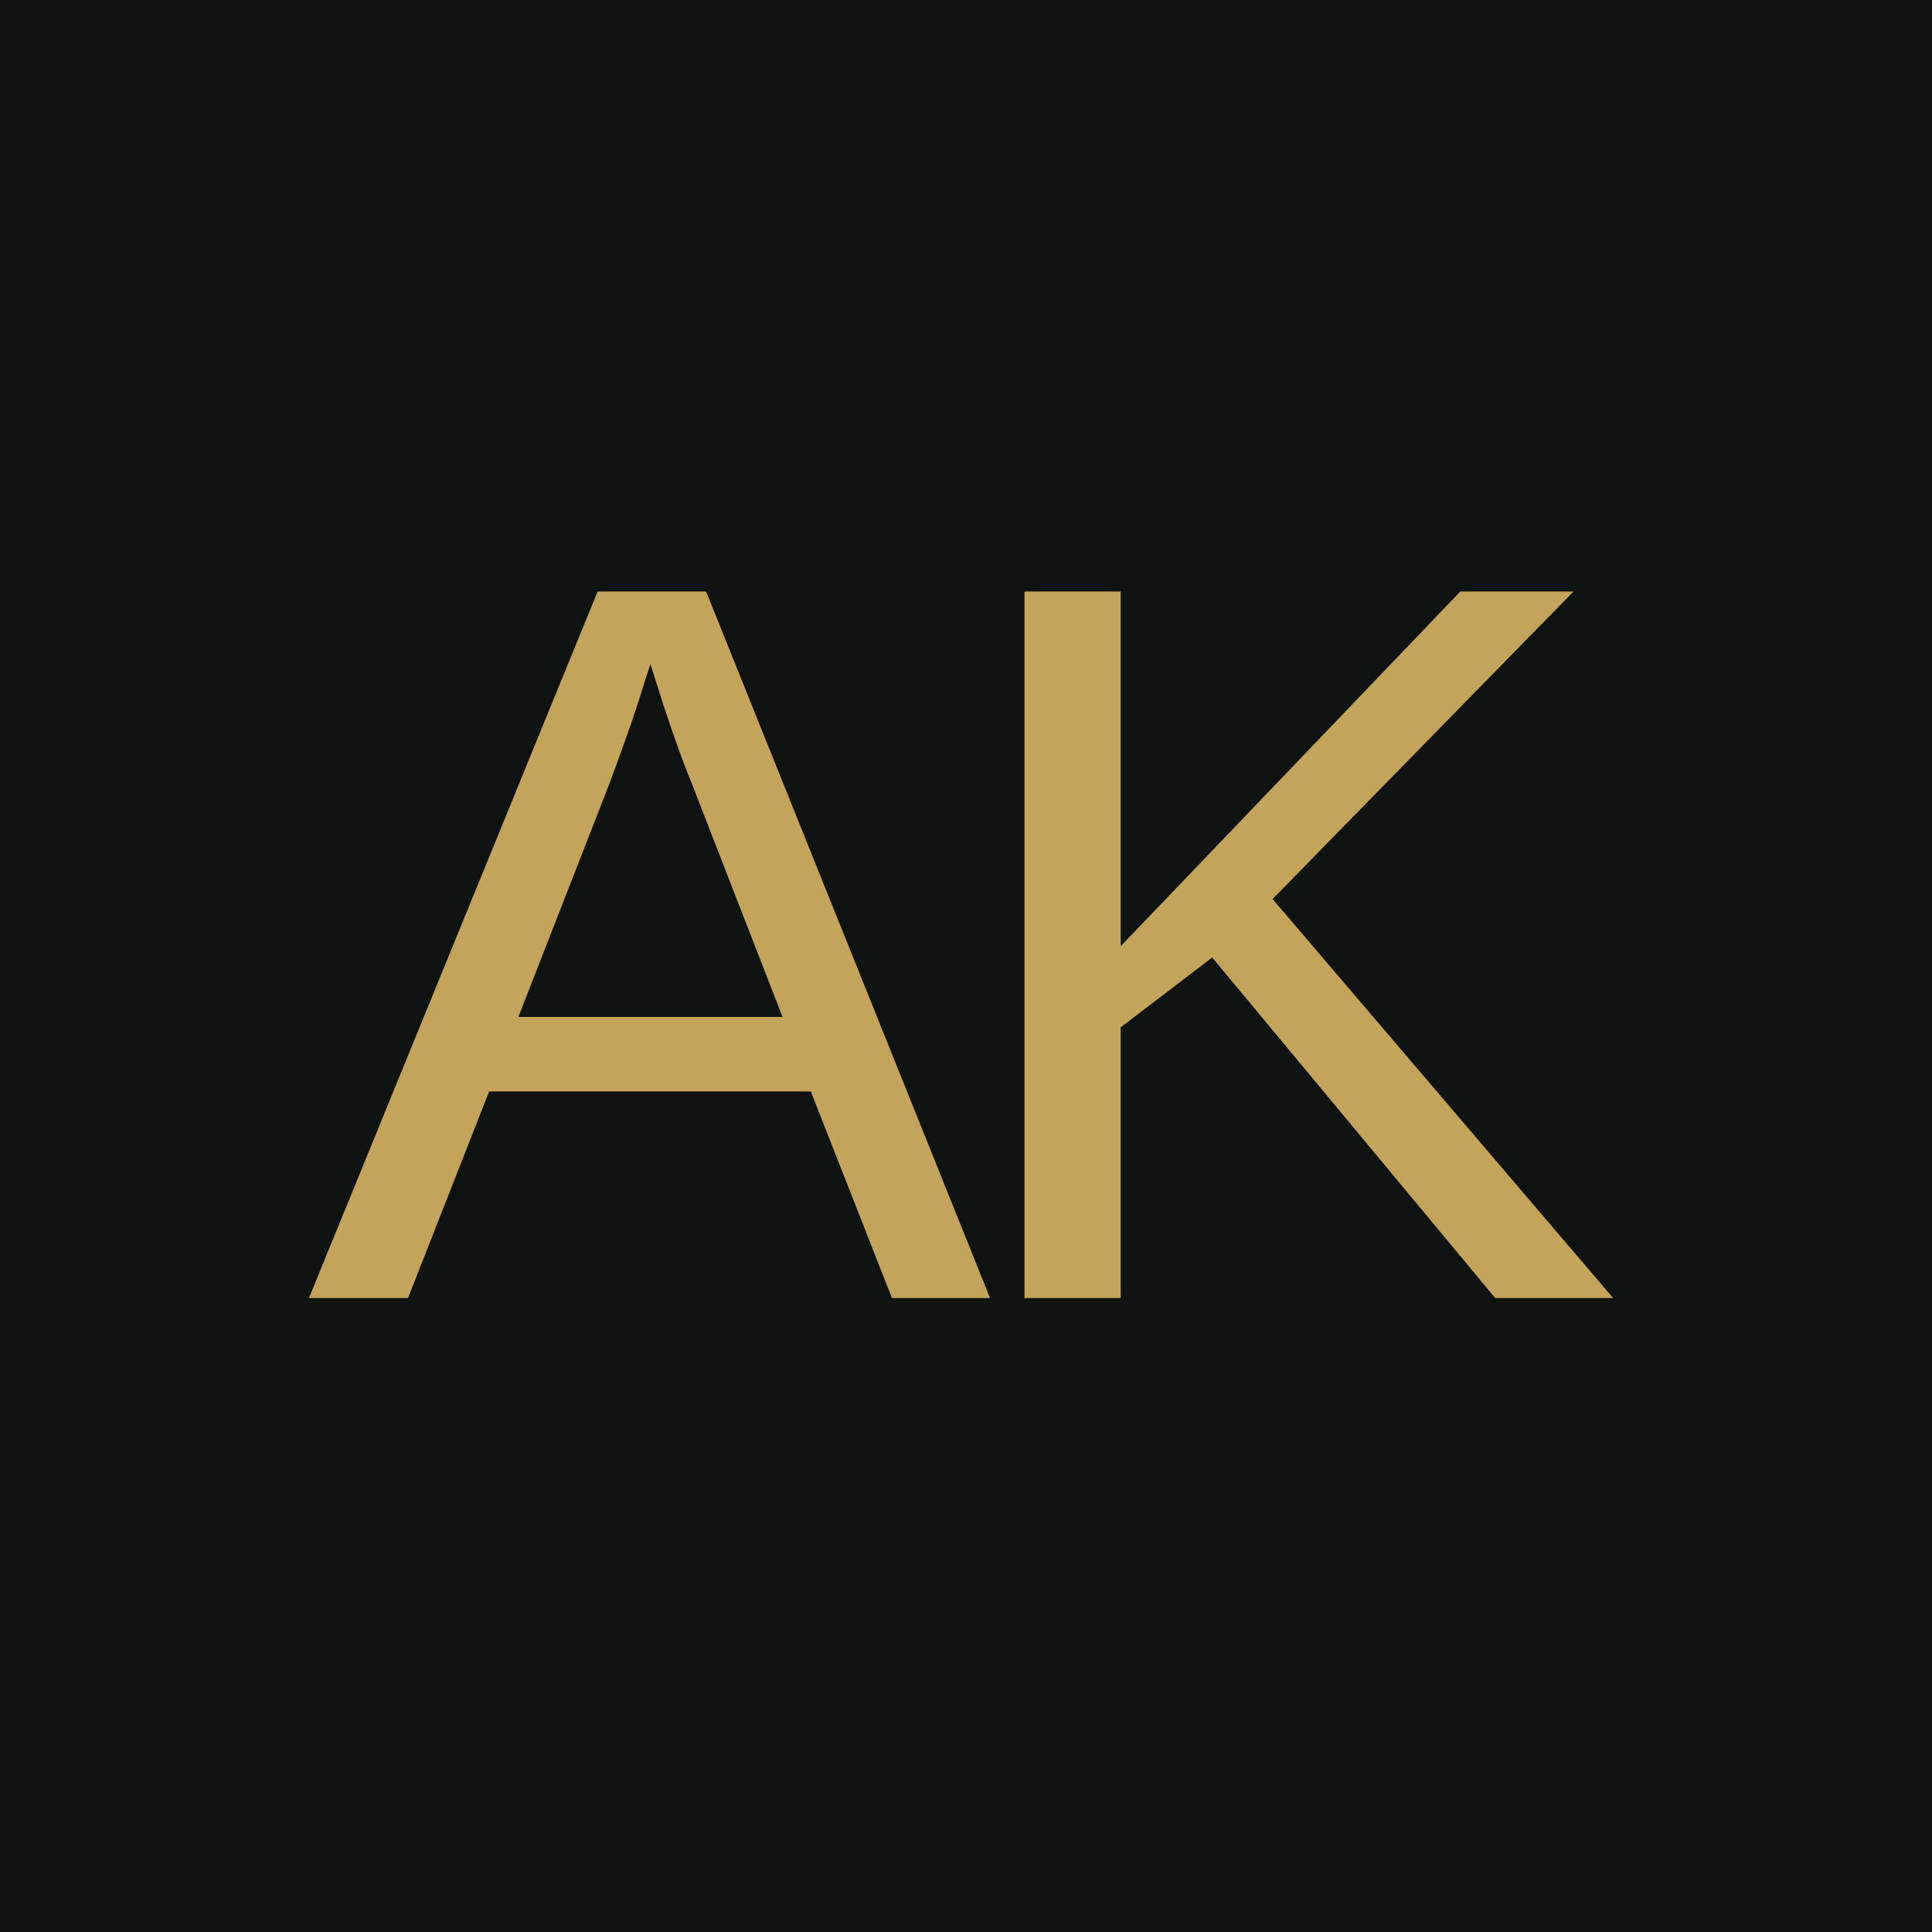
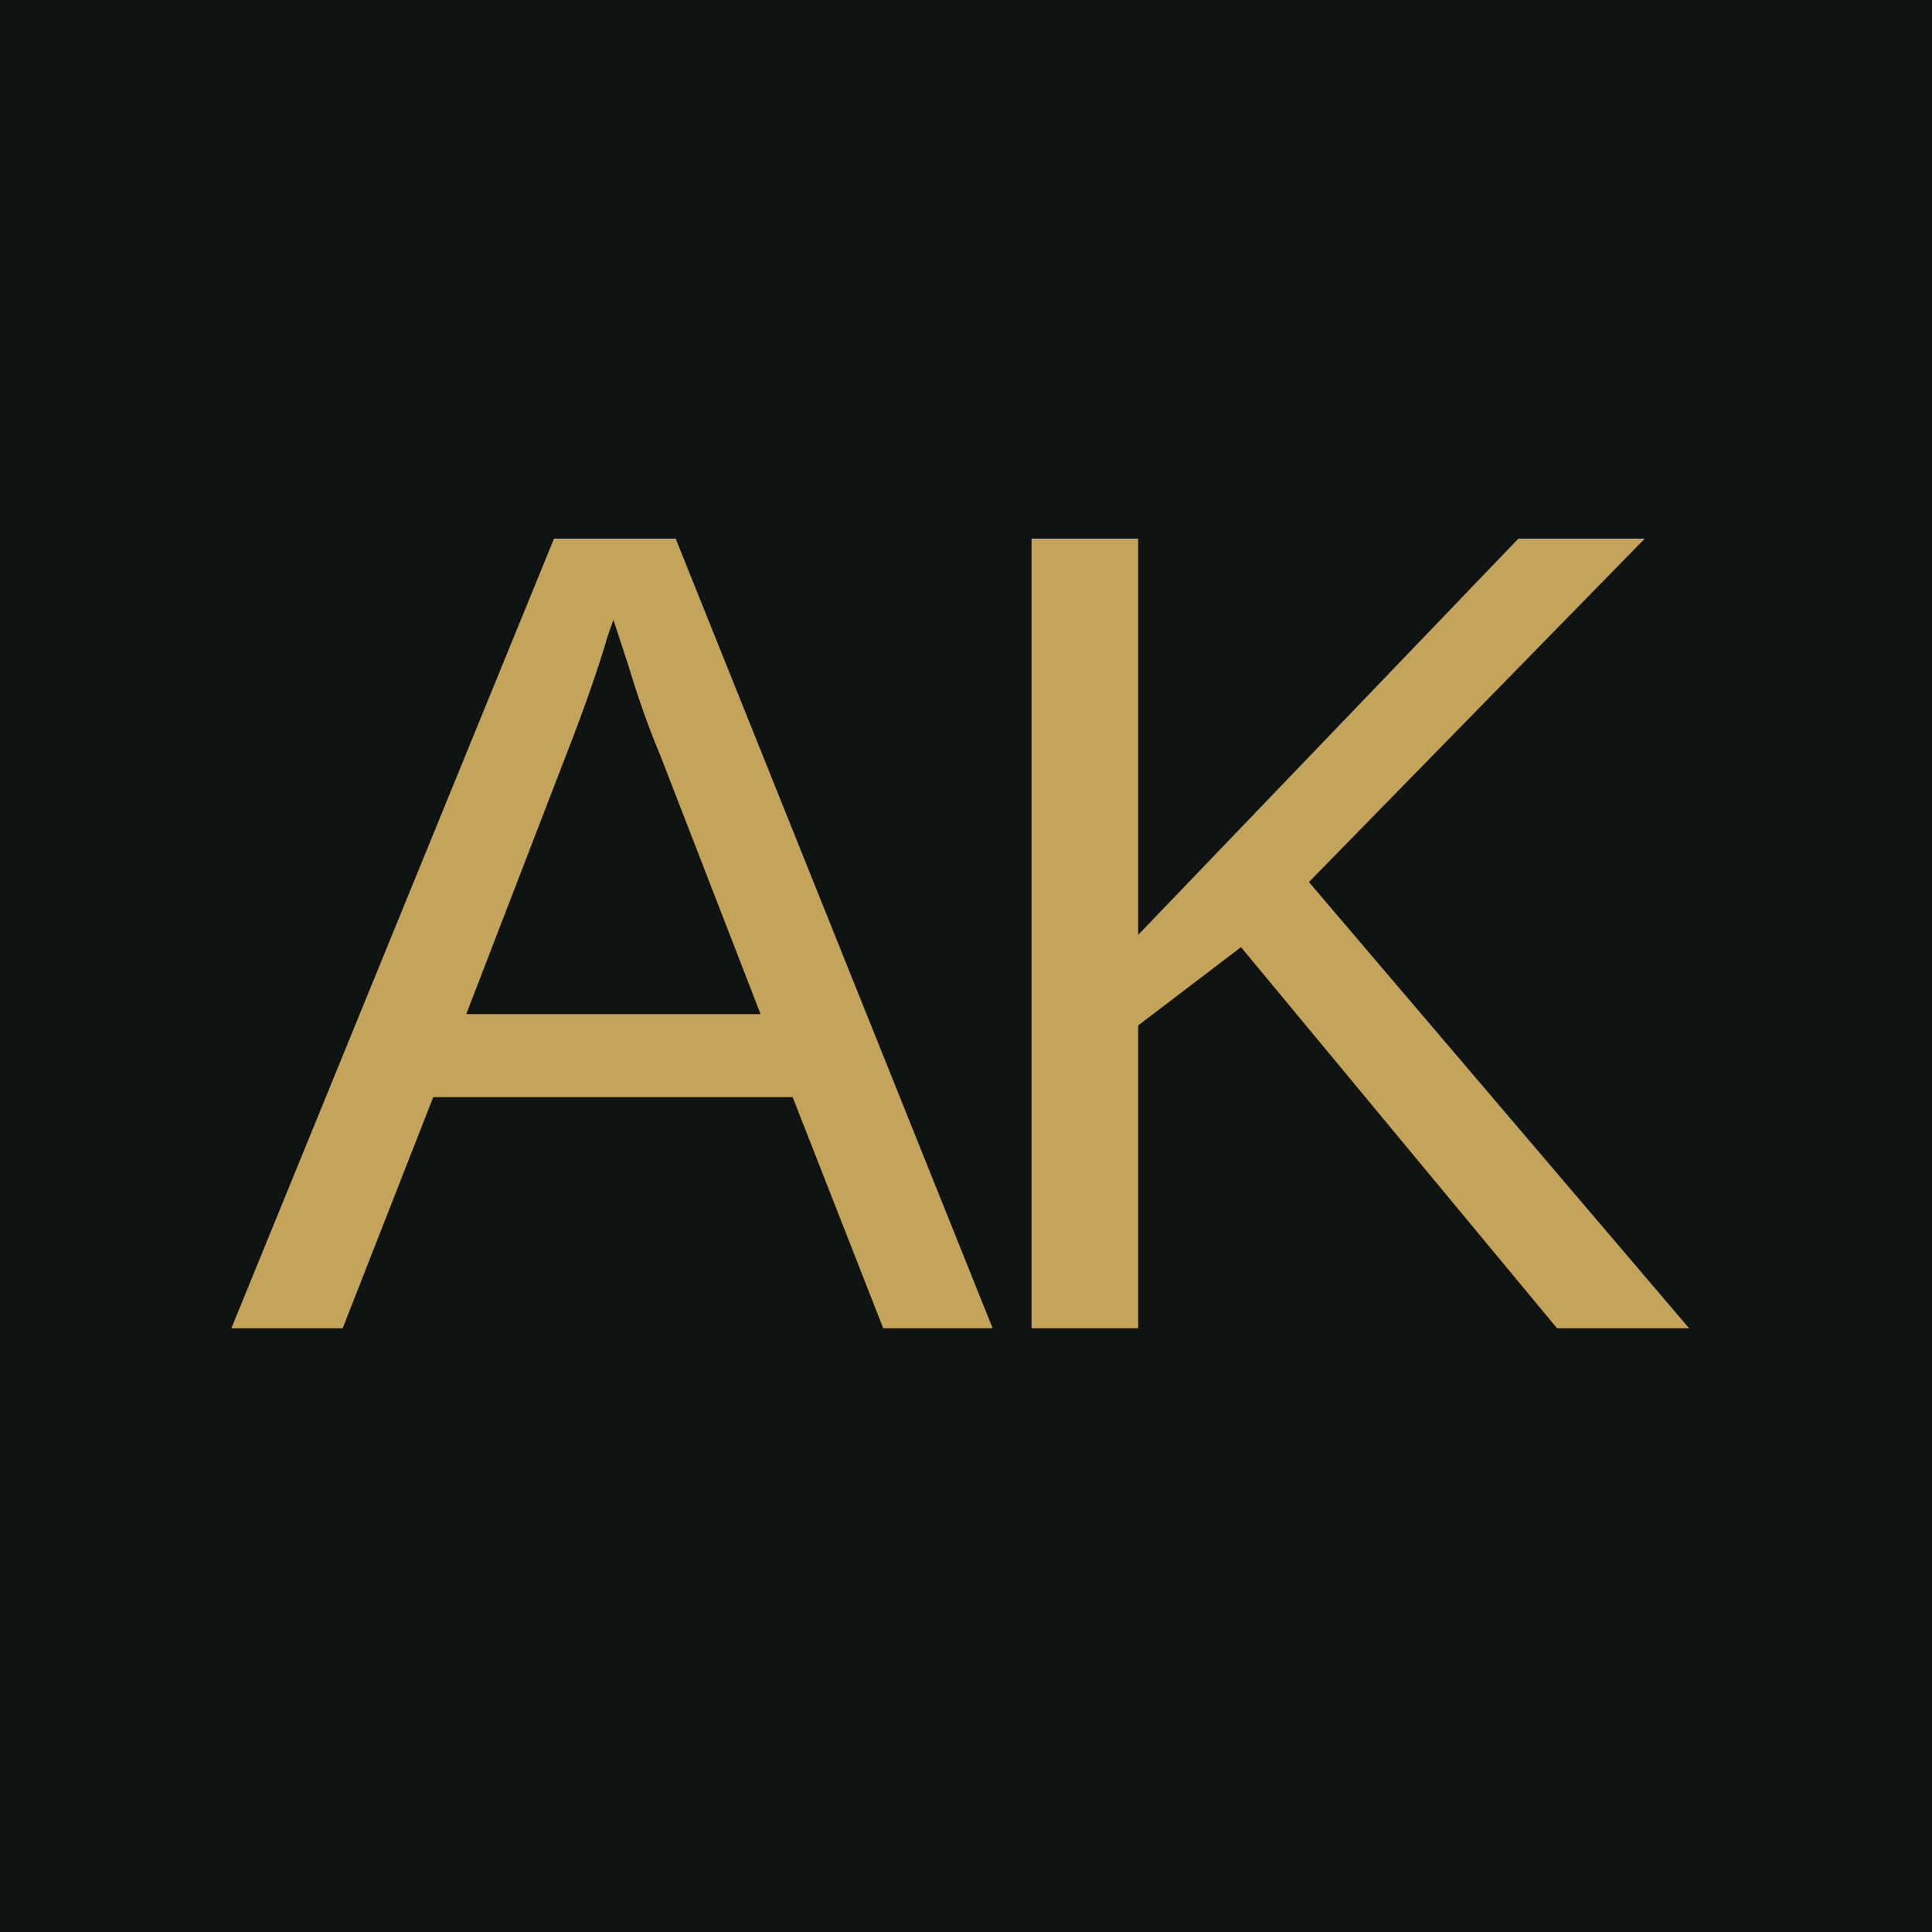
<svg xmlns="http://www.w3.org/2000/svg" viewBox="0 0 32 32" role="img" aria-label="AK">
  <rect width="32" height="32" fill="#0f1412" />
-   <text x="16" y="21.5" text-anchor="middle" font-family="ui-sans-serif, system-ui, Segoe UI, Helvetica Neue, Arial, sans-serif" font-size="17" font-weight="500" letter-spacing="-0.05em" fill="#c4a35a">AK</text>
+   <text x="16" y="22" text-anchor="middle" font-family="ui-sans-serif, system-ui, Segoe UI, Helvetica Neue, Arial, sans-serif" font-size="19" font-weight="500" letter-spacing="-0.05em" fill="#c4a35a">AK</text>
</svg>
